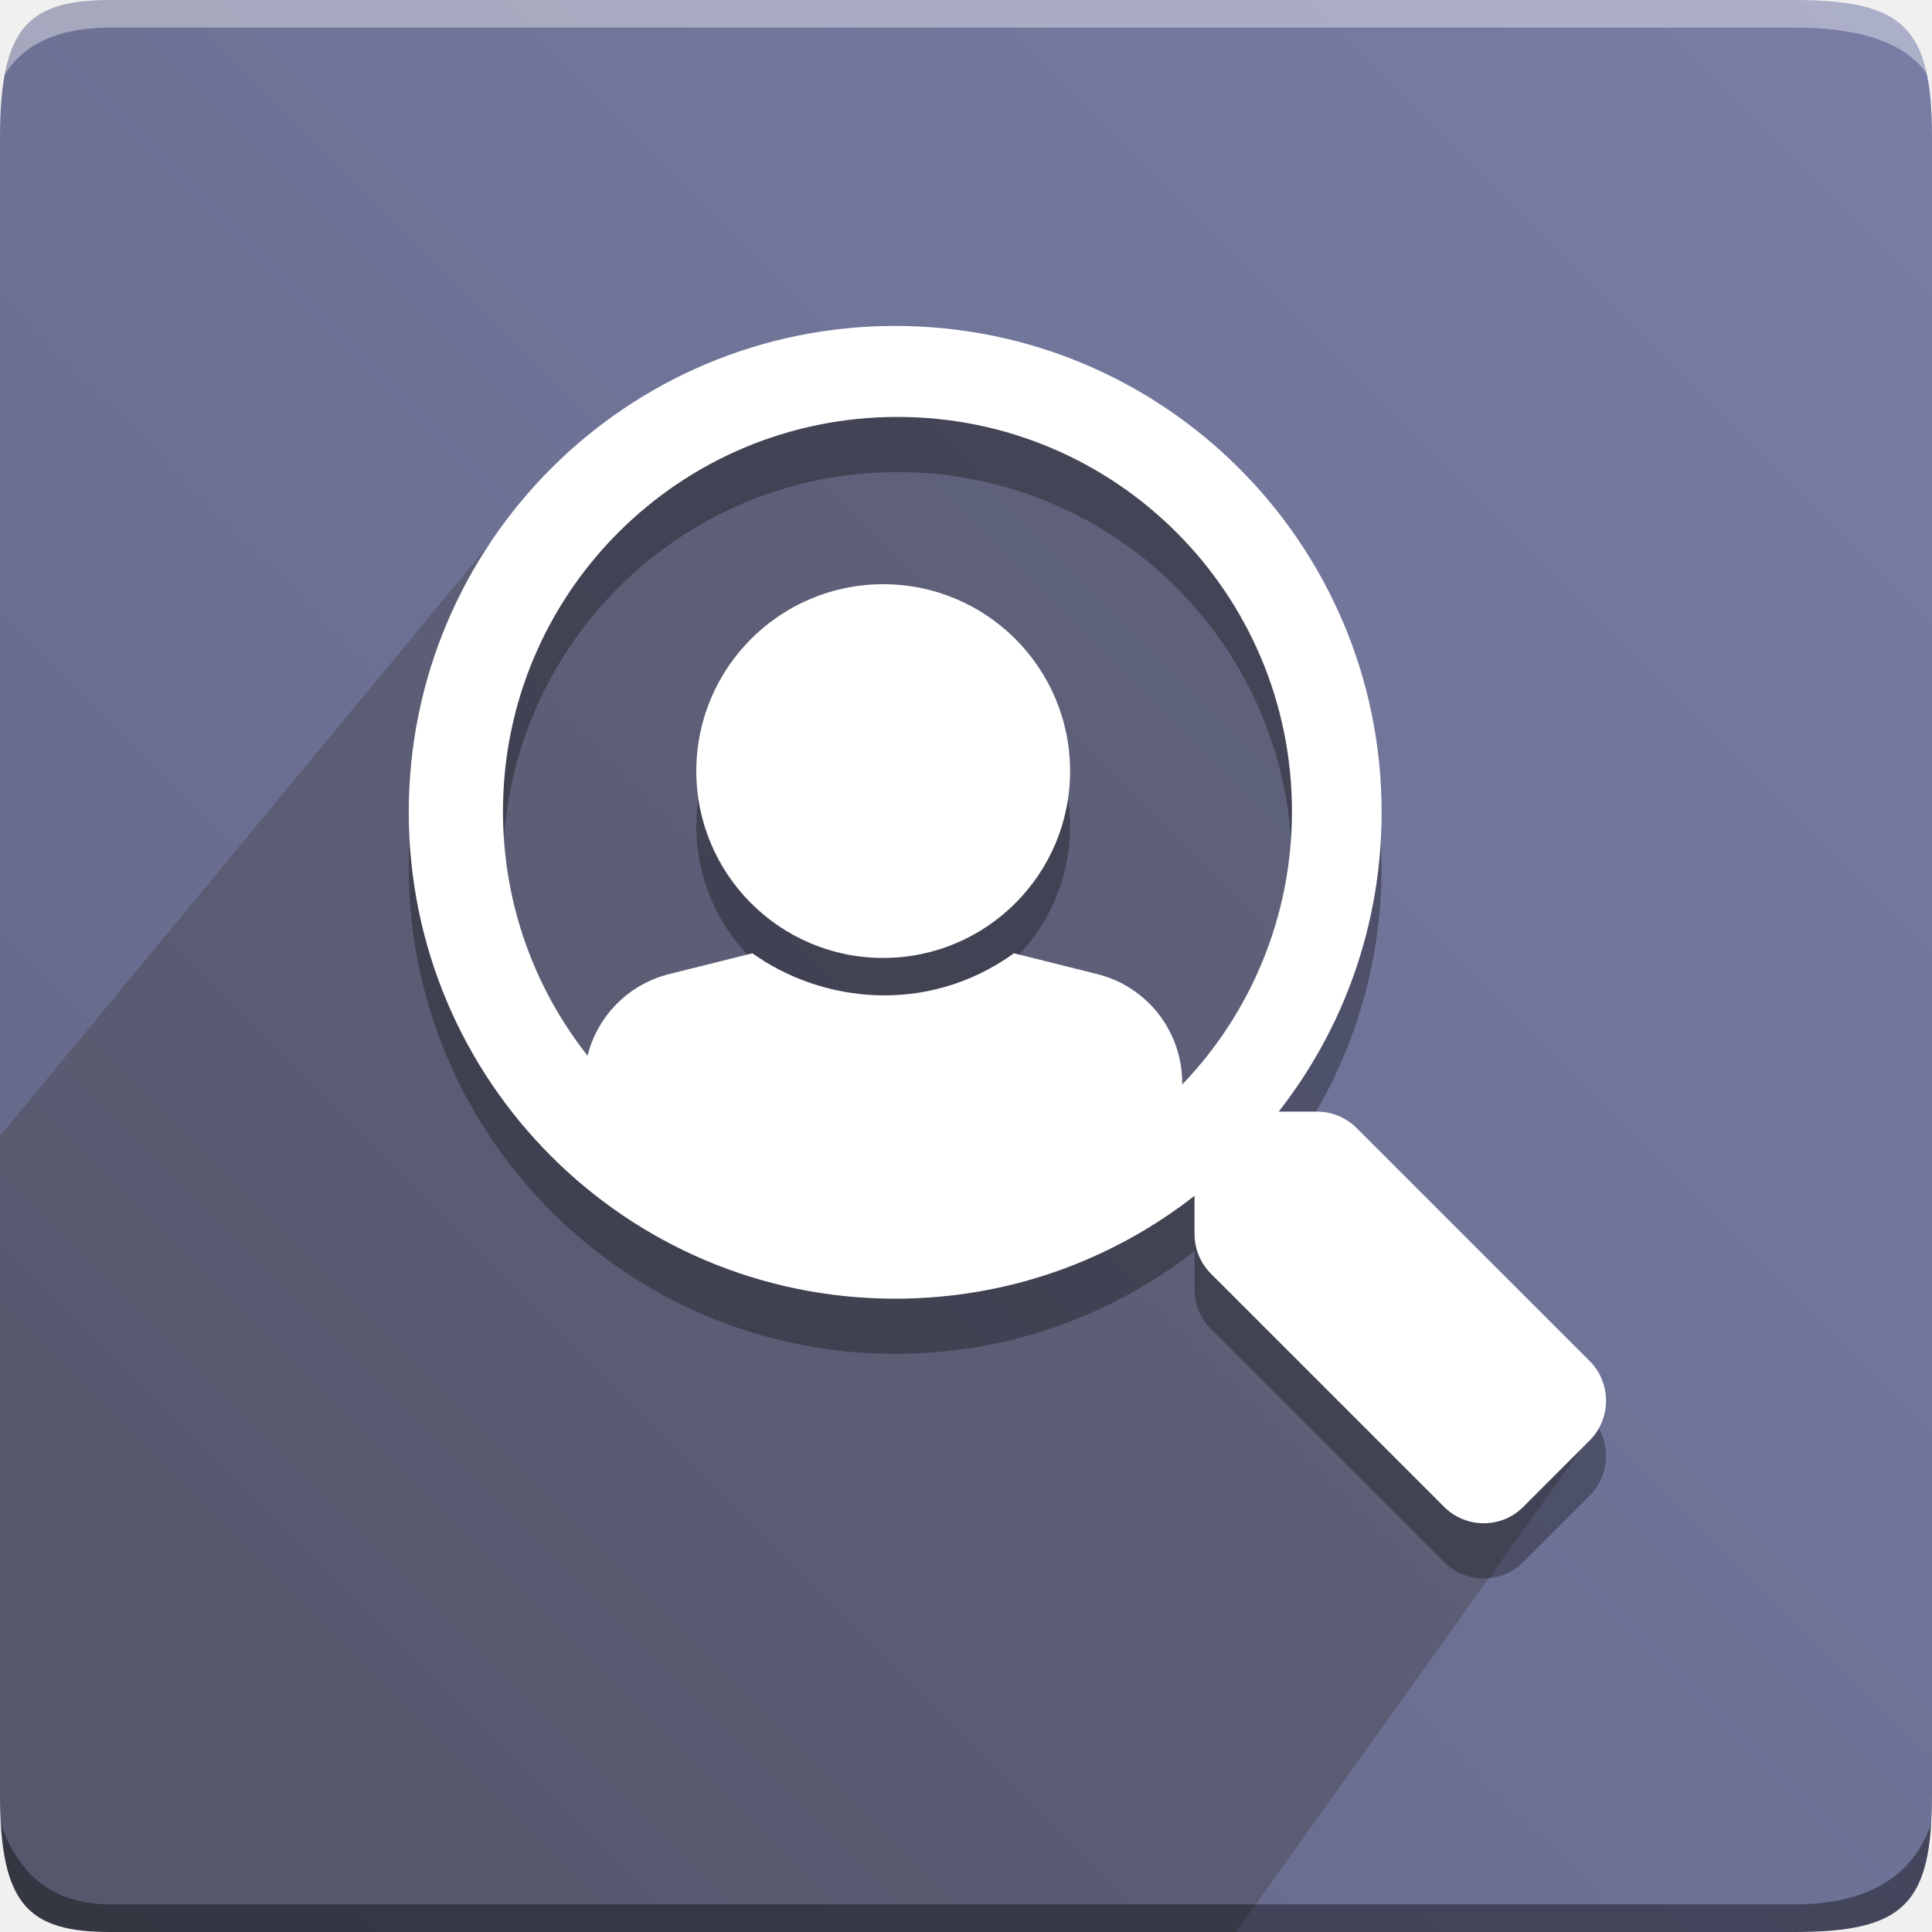
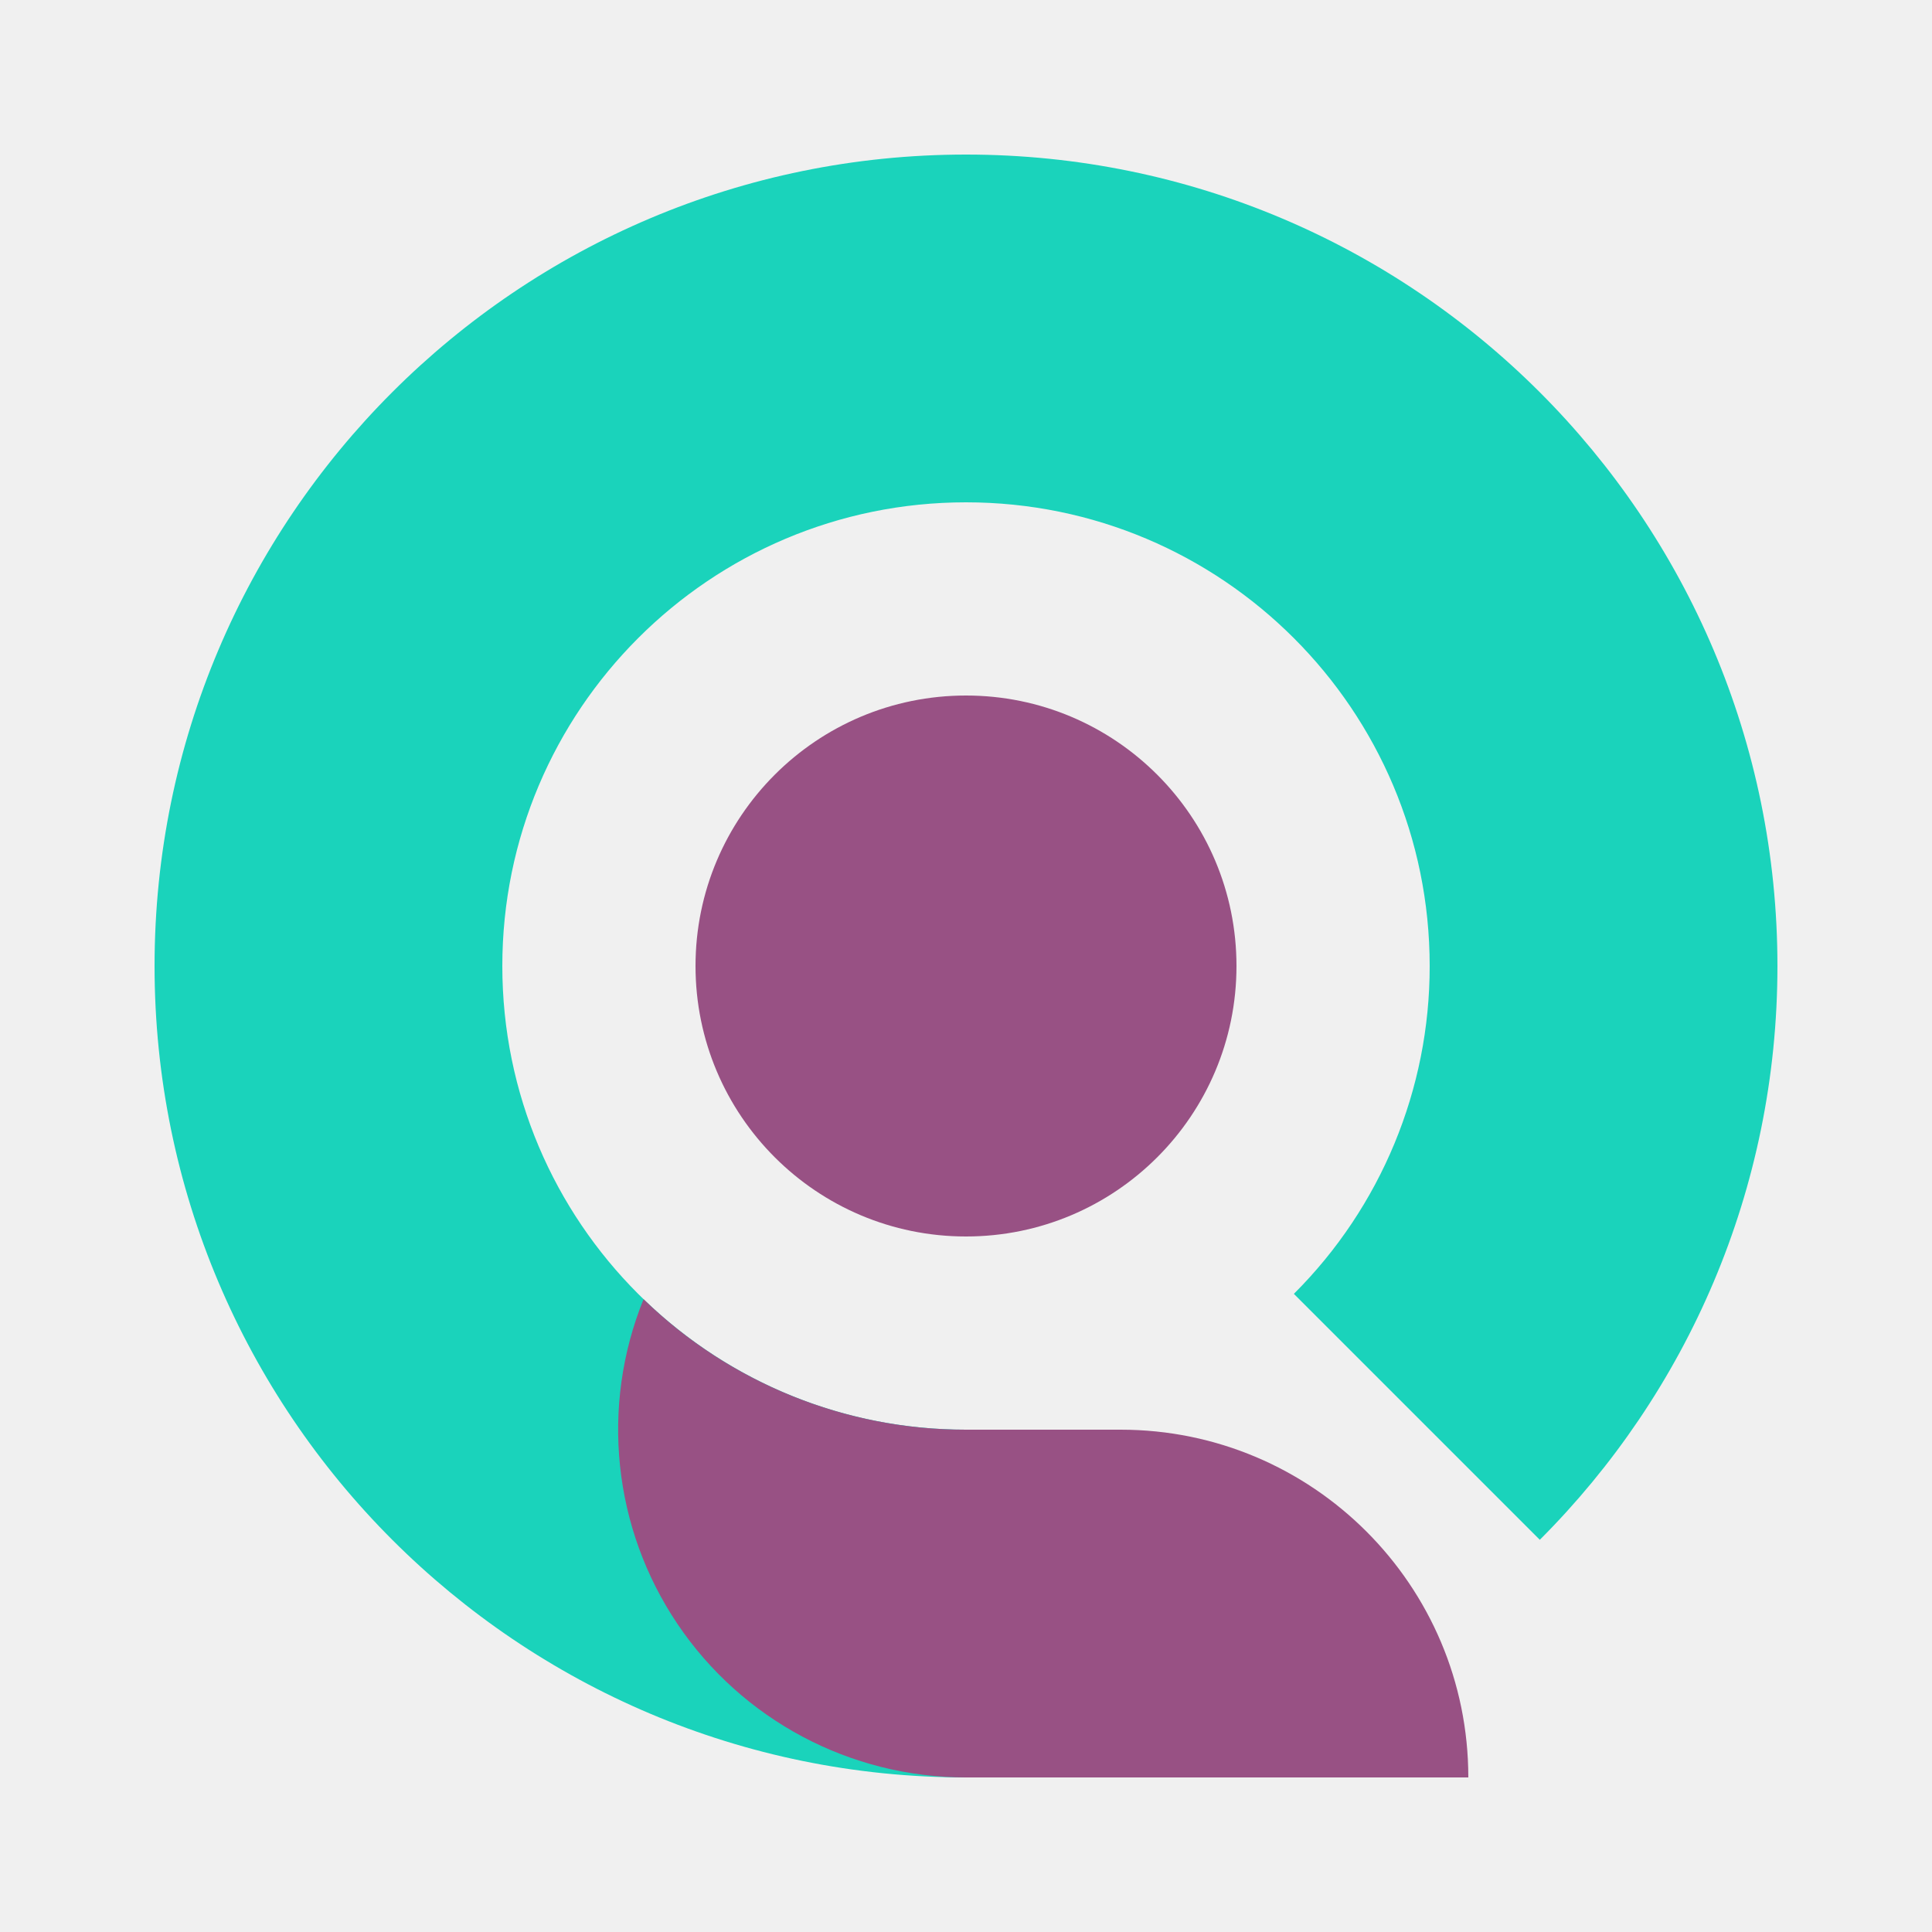
- <svg xmlns="http://www.w3.org/2000/svg" xmlns:xlink="http://www.w3.org/1999/xlink" width="70" height="70" viewBox="0 0 70 70">
-   <defs>
-     <path id="icon-a" d="M4,5.35309892e-14 C36.416,9.87060235e-15 58.084,-3.97961823e-14 65,5.07020818e-14 C69,6.733808e-14 70,1 70,5 C70,43.049 70,62.424 70,65 C70,69 69,70 65,70 C61,70 9,70 4,70 C1,70 7.10542736e-15,69 7.10542736e-15,65 C7.25721566e-15,62.468 3.83358709e-14,41.801 3.60818146e-14,5 C-1.13686838e-13,1 1,5.75716207e-14 4,5.35309892e-14 Z" />
-     <linearGradient id="icon-c" x1="98.162%" x2="0%" y1="1.838%" y2="100%">
-       <stop offset="0%" stop-color="#797DA5" />
-       <stop offset="50.799%" stop-color="#6D7194" />
-       <stop offset="100%" stop-color="#626584" />
-     </linearGradient>
-     <path id="icon-d" d="M21.288,40.249 C21.645,38.819 22.764,37.663 24.244,37.293 L27.262,36.539 C29.725,38.31 33.568,38.819 36.738,36.539 L39.756,37.293 C41.565,37.745 42.833,39.37 42.833,41.234 L42.833,41.296 C45.298,38.728 46.81,35.24 46.81,31.399 C46.81,23.493 40.412,17.106 32.517,17.106 C24.61,17.106 18.223,23.504 18.223,31.399 C18.223,34.743 19.368,37.816 21.288,40.249 Z M57.6,51.316 C58.388,52.112 58.388,53.4 57.591,54.196 L55.193,56.594 C54.405,57.39 53.117,57.39 52.321,56.594 L43.873,48.147 C43.492,47.766 43.28,47.249 43.28,46.707 L43.28,45.326 C40.289,47.664 36.527,49.054 32.434,49.054 C22.699,49.054 14.81,41.166 14.81,31.431 C14.81,21.697 22.699,13.809 32.434,13.809 C42.17,13.809 50.059,21.697 50.059,31.431 C50.059,35.523 48.669,39.285 46.33,42.276 L47.712,42.276 C48.254,42.276 48.771,42.488 49.152,42.869 L57.6,51.316 Z M32,23.167 C35.739,23.167 38.771,26.198 38.771,29.938 C38.771,33.677 35.739,36.708 32,36.708 C28.261,36.708 25.229,33.677 25.229,29.938 C25.229,26.198 28.261,23.167 32,23.167 Z" />
-     <path id="icon-e" d="M21.288,38.249 C21.645,36.819 22.764,35.663 24.244,35.293 L27.262,34.539 C29.725,36.31 33.568,36.819 36.738,34.539 L39.756,35.293 C41.565,35.745 42.833,37.37 42.833,39.234 L42.833,39.296 C45.298,36.728 46.81,33.24 46.81,29.399 C46.81,21.493 40.412,15.106 32.517,15.106 C24.61,15.106 18.223,21.504 18.223,29.399 C18.223,32.743 19.368,35.816 21.288,38.249 Z M57.6,49.316 C58.388,50.112 58.388,51.4 57.591,52.196 L55.193,54.594 C54.405,55.39 53.117,55.39 52.321,54.594 L43.873,46.147 C43.492,45.766 43.28,45.249 43.28,44.707 L43.28,43.326 C40.289,45.664 36.527,47.054 32.434,47.054 C22.699,47.054 14.81,39.166 14.81,29.431 C14.81,19.697 22.699,11.809 32.434,11.809 C42.17,11.809 50.059,19.697 50.059,29.431 C50.059,33.523 48.669,37.285 46.33,40.276 L47.712,40.276 C48.254,40.276 48.771,40.488 49.152,40.869 L57.6,49.316 Z M32,21.167 C35.739,21.167 38.771,24.198 38.771,27.938 C38.771,31.677 35.739,34.708 32,34.708 C28.261,34.708 25.229,31.677 25.229,27.938 C25.229,24.198 28.261,21.167 32,21.167 Z" />
-   </defs>
-   <g fill="none" fill-rule="evenodd">
-     <mask id="icon-b" fill="#fff">
-       <use xlink:href="#icon-a" />
-     </mask>
-     <g mask="url(#icon-b)">
-       <rect width="70" height="70" fill="url(#icon-c)" />
-       <path fill="#FFF" fill-opacity=".383" d="M4,1.8 L65,1.8 C67.667,1.8 69.333,1.133 70,-0.2 C70,2.467 70,3.467 70,2.8 L1.10547097e-14,2.8 C-1.65952376e-14,3.467 -2.9161925e-14,2.467 -2.66453526e-14,-0.2 C0.667,1.133 2,1.8 4,1.8 Z" transform="matrix(1 0 0 -1 0 2.8)" />
-       <path fill="#393939" d="M44.789,57 L4,57 C2,57 -7.10542736e-15,56.852 0,52.855 L2.23548517e-16,28.152 L18.976,5.207 L30.934,0.995 L42.993,4.145 L48.036,15.045 L44.789,26.897 L57.875,38.683 L44.789,57 Z" opacity=".324" transform="translate(0 13)" />
-       <path fill="#000" fill-opacity=".383" d="M4,4 L65,4 C67.667,4 69.333,3 70,1 C70,3.667 70,5 70,5 L1.77635684e-15,5 C1.77635684e-15,5 1.77635684e-15,3.667 1.77635684e-15,1 C0.667,3 2,4 4,4 Z" transform="translate(0 65)" />
-       <use fill="#000" fill-rule="nonzero" opacity=".3" xlink:href="#icon-d" />
-       <use fill="#FFF" fill-rule="nonzero" xlink:href="#icon-e" />
-     </g>
-   </g>
+ <svg xmlns="http://www.w3.org/2000/svg" width="50" height="50" viewBox="0 0 50 50">
+   <path d="M32 25a7 7 0 1 1-14 0 7 7 0 0 1 14 0Z" fill="#985184" />
+   <path d="M25 46C13.402 46 4 36.598 4 25S13.402 4 25 4s21 9.402 21 21c0 5.799-2.35 11.049-6.15 14.85l-6.365-6.365A11.964 11.964 0 0 0 37 25c0-6.627-5.373-12-12-12s-12 5.373-12 12 5.373 12 12 12v9Z" fill="#1AD3BB" />
+   <path fill-rule="evenodd" clip-rule="evenodd" d="M25 37a11.958 11.958 0 0 1-8.345-3.377A9 9 0 0 0 25 46h13a9 9 0 0 0-9-9h-4Z" fill="#985184" />
</svg>
